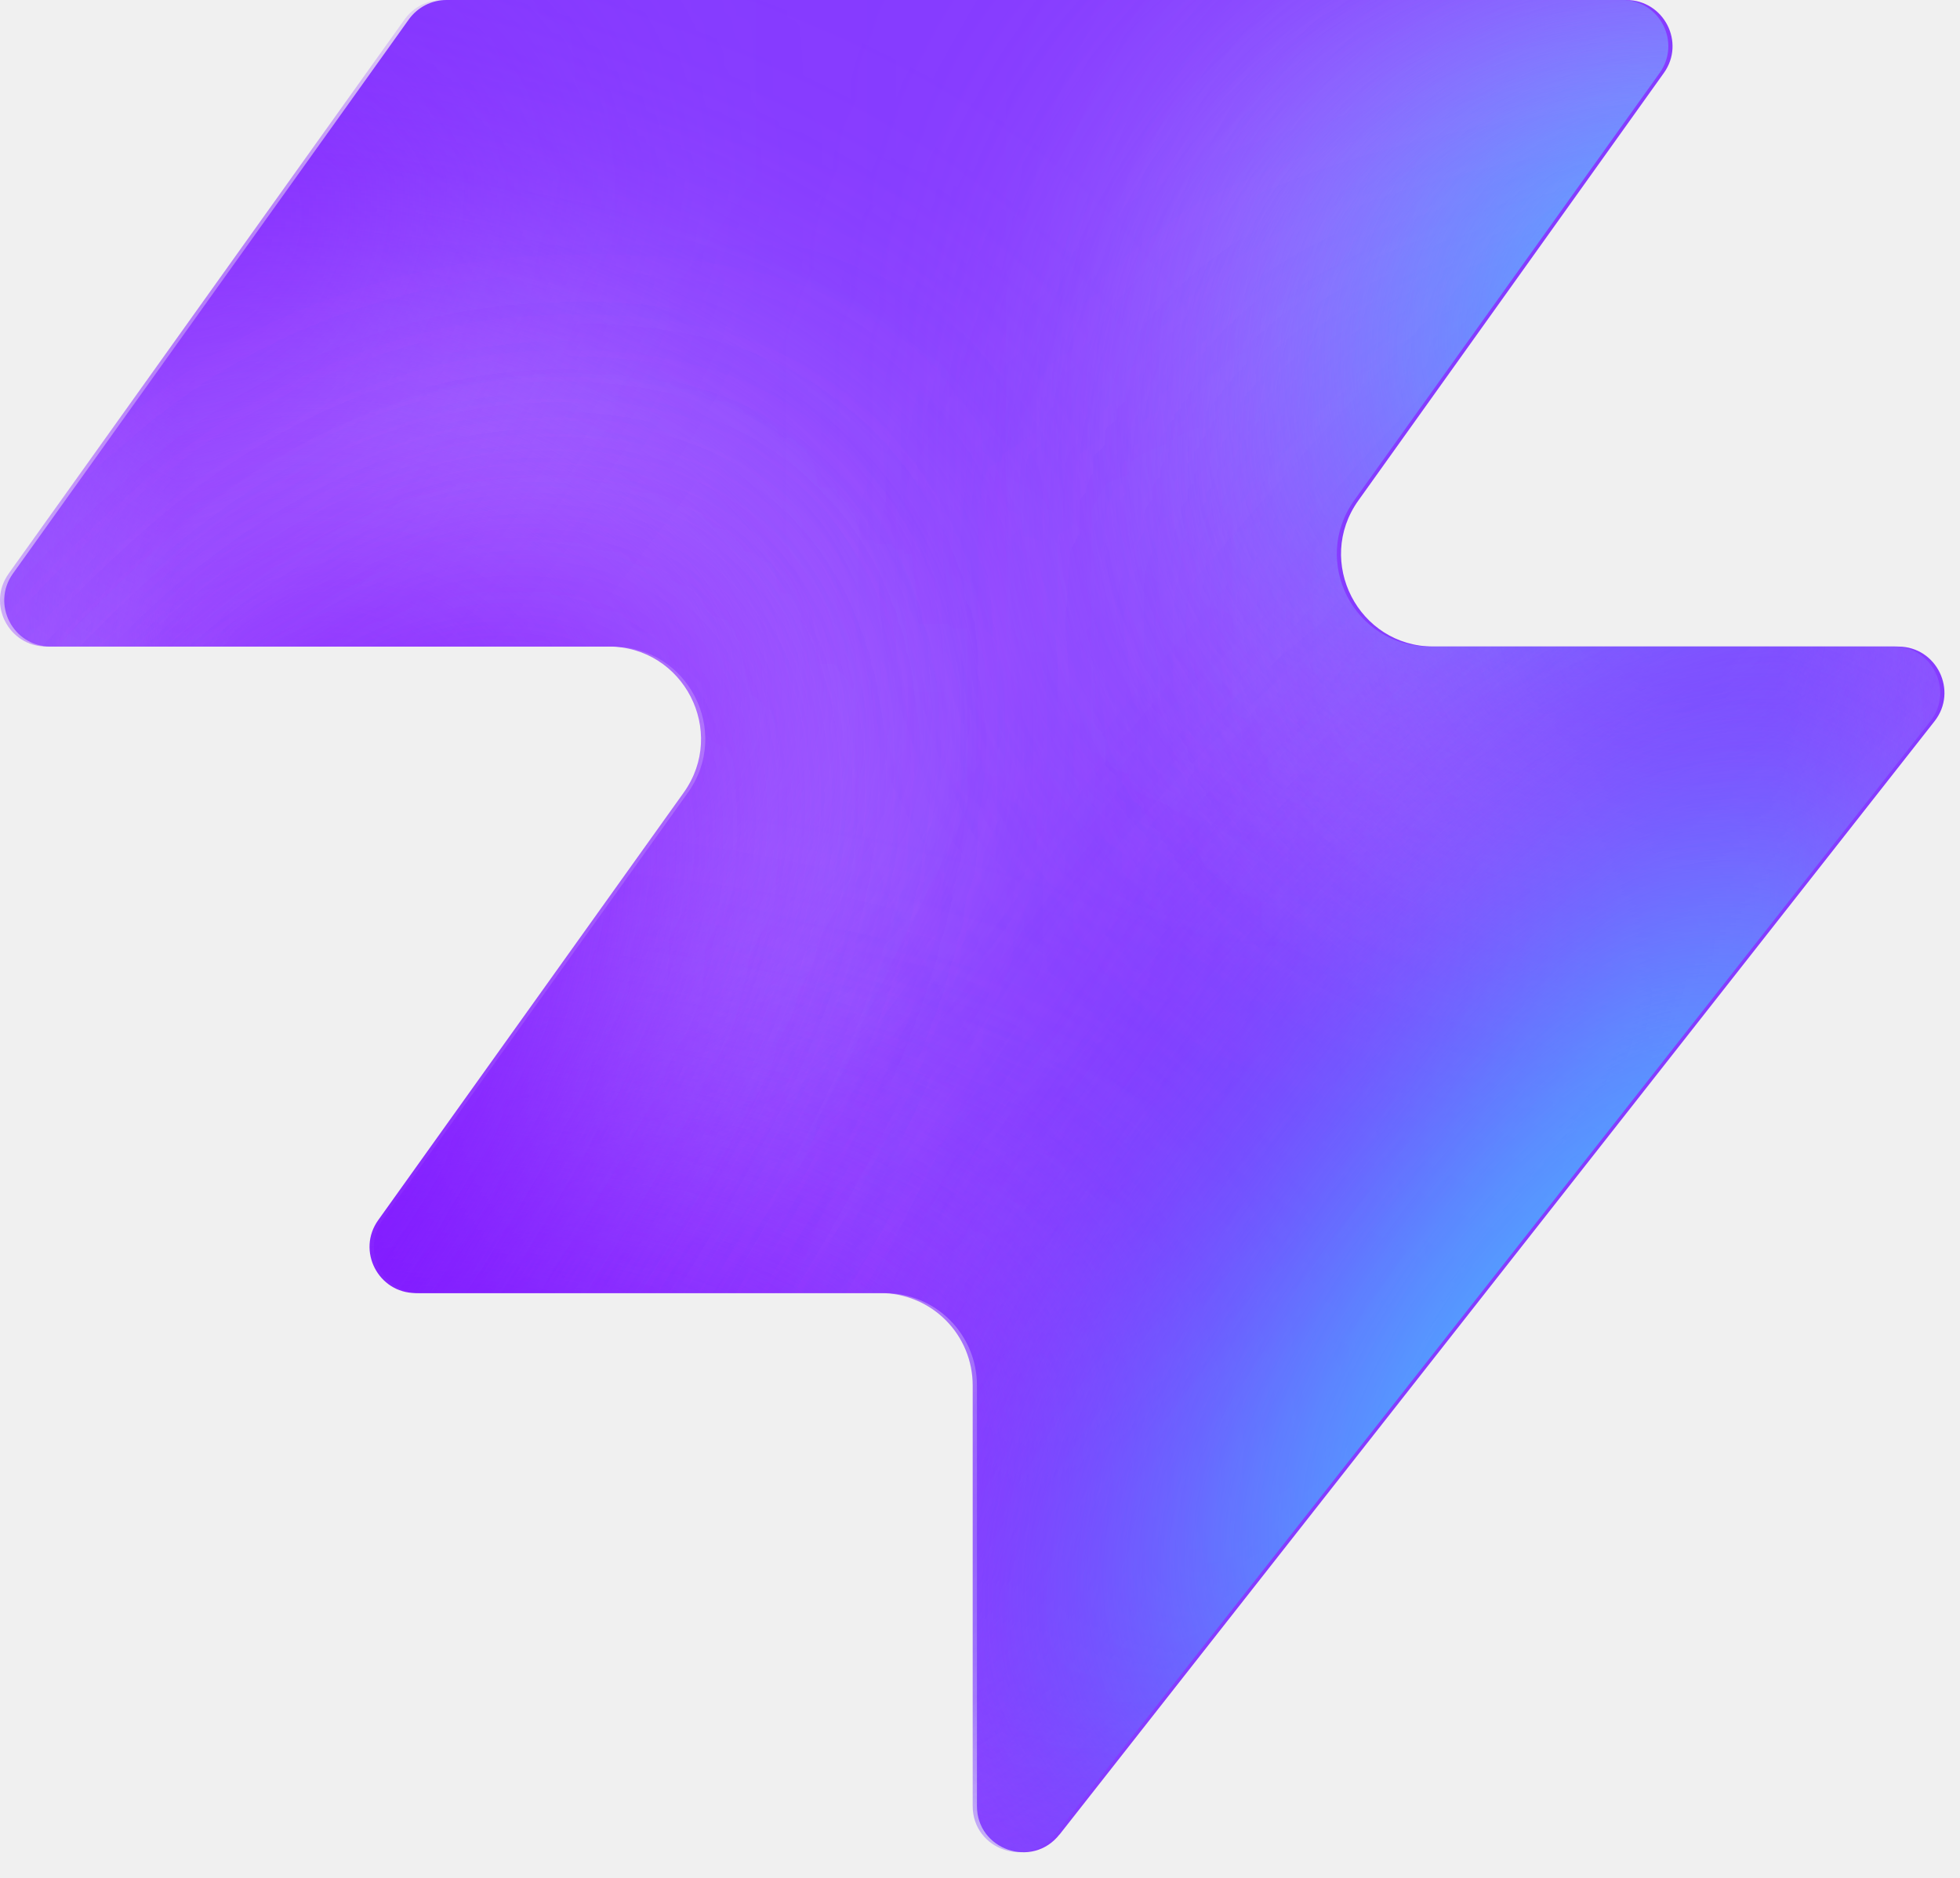
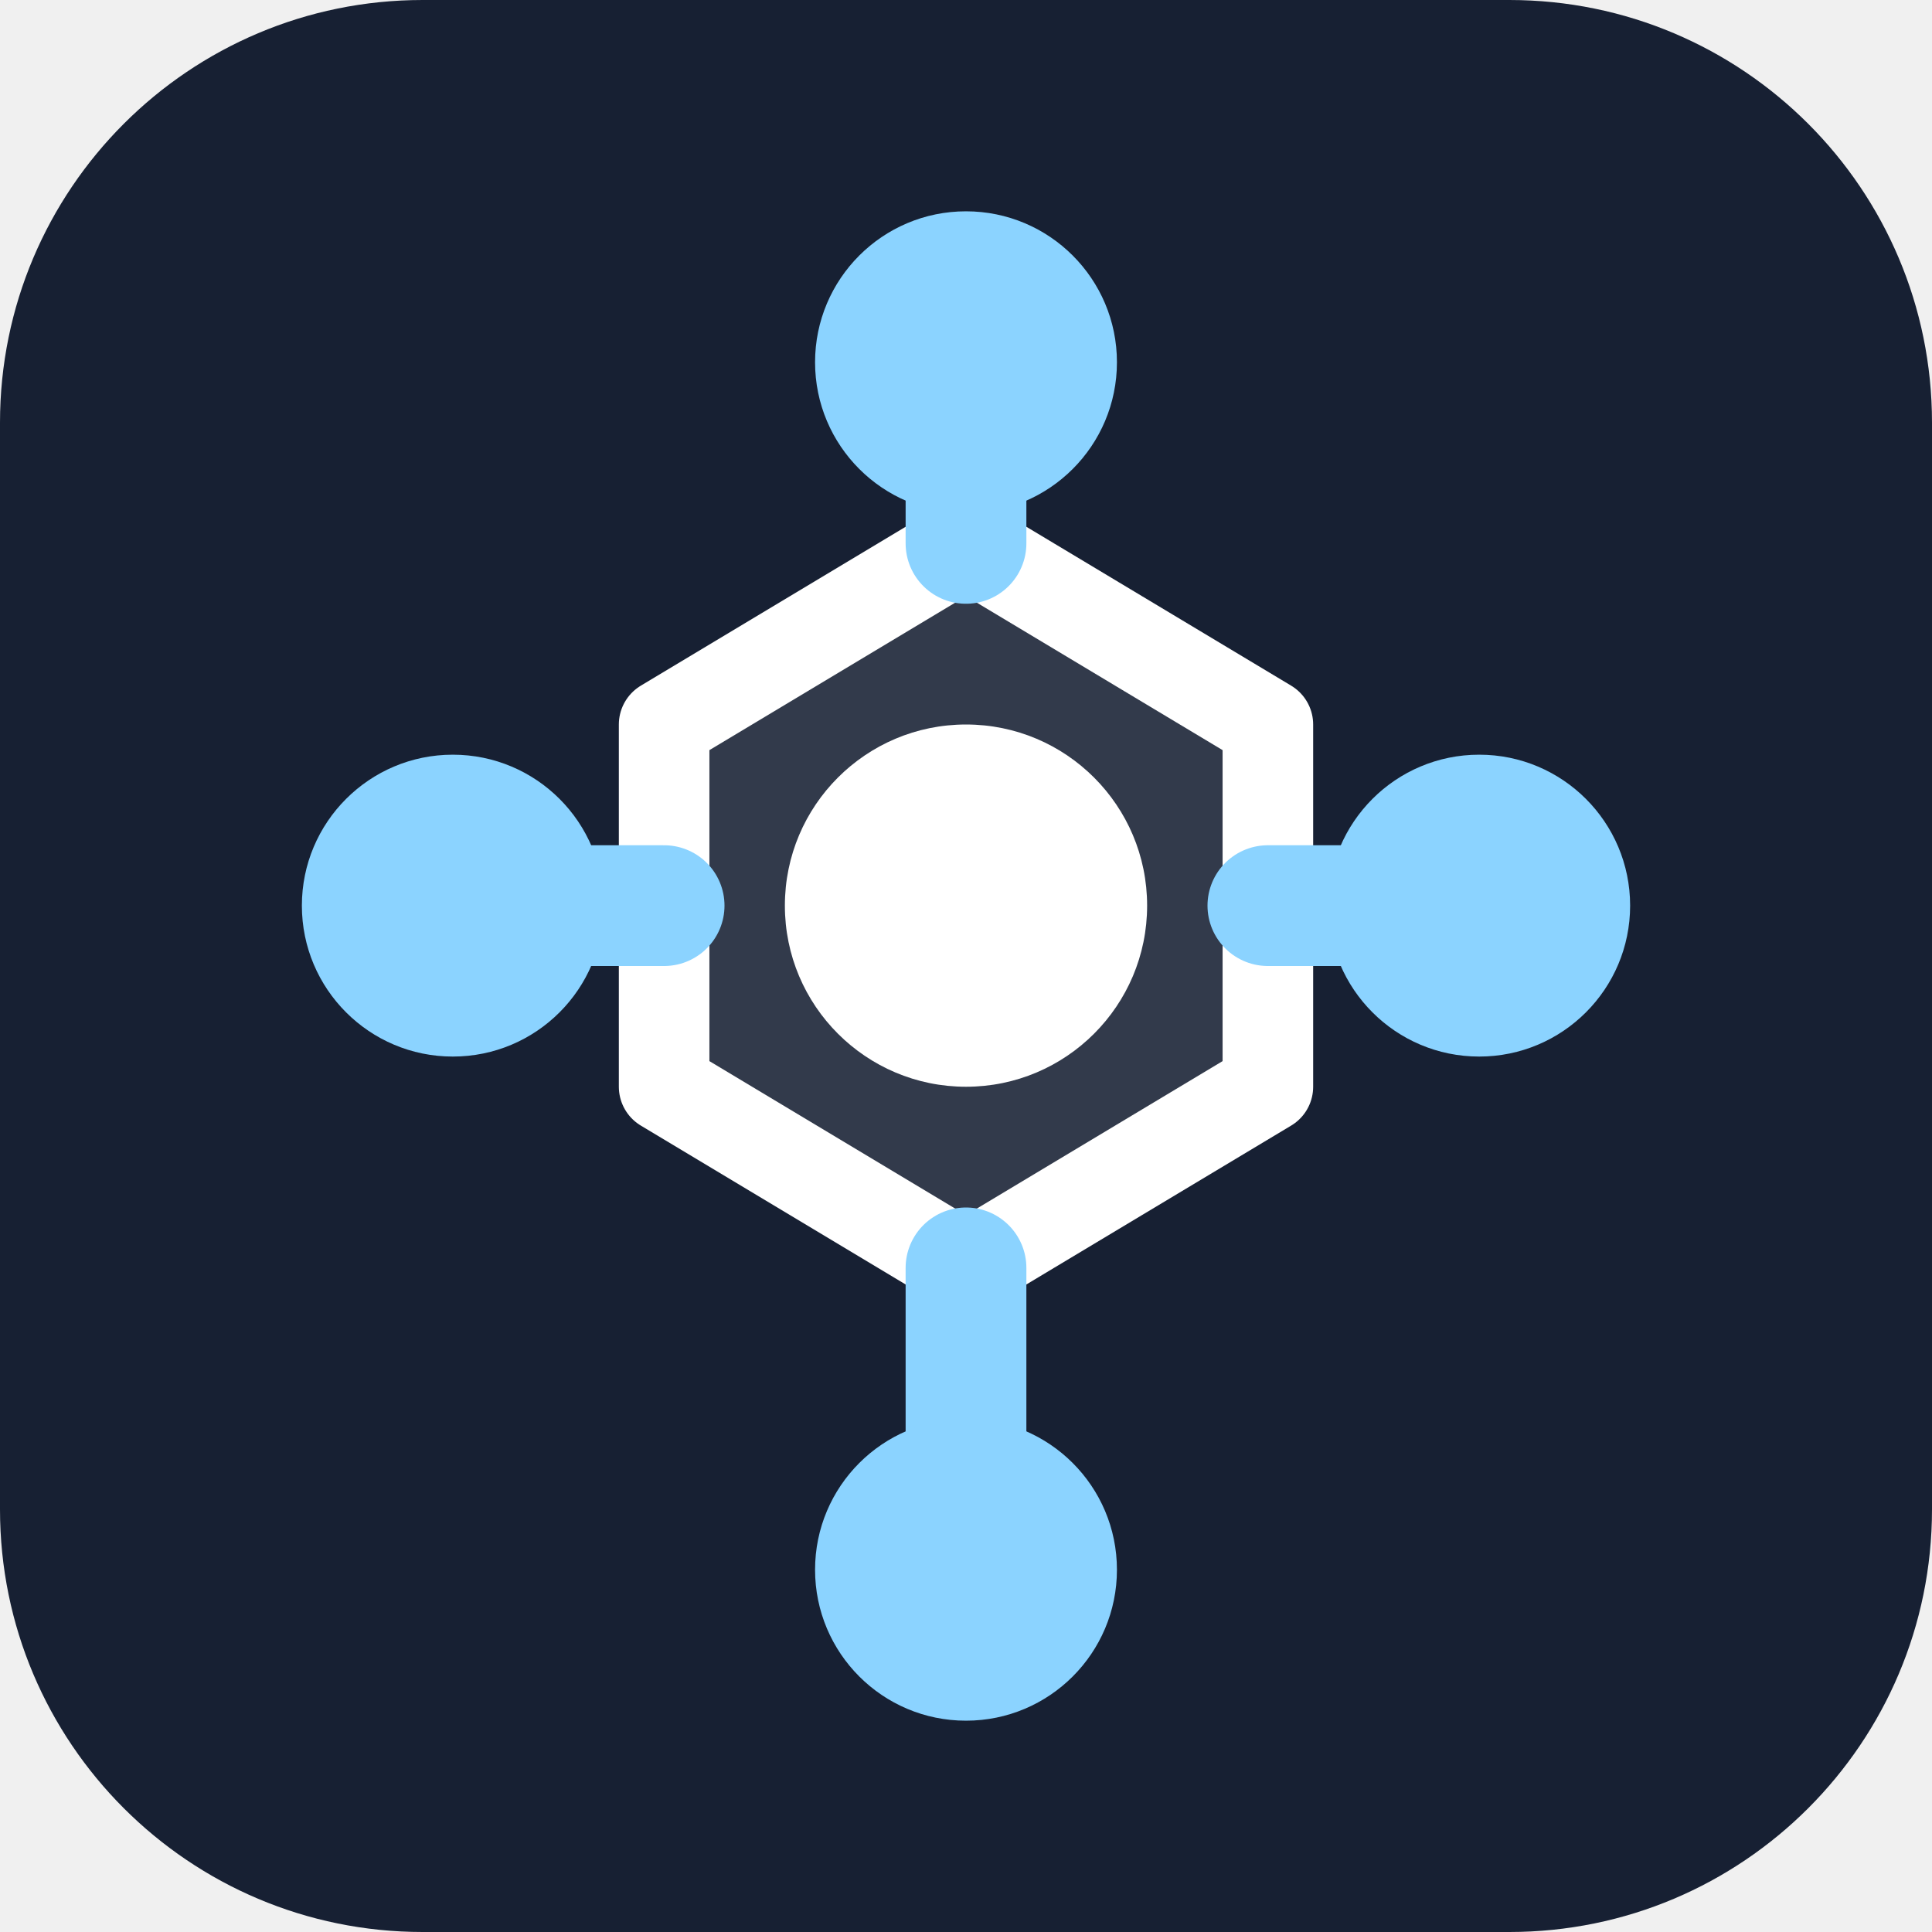
- <svg xmlns="http://www.w3.org/2000/svg" width="48" height="46" fill="none" viewBox="0 0 48 46">
-   <path fill="#863bff" d="M25.946 44.938c-.664.845-2.021.375-2.021-.698V33.937a2.26 2.26 0 0 0-2.262-2.262H10.287c-.92 0-1.456-1.04-.92-1.788l7.48-10.471c1.07-1.497 0-3.578-1.842-3.578H1.237c-.92 0-1.456-1.04-.92-1.788L10.013.474c.214-.297.556-.474.92-.474h28.894c.92 0 1.456 1.04.92 1.788l-7.48 10.471c-1.07 1.498 0 3.579 1.842 3.579h11.377c.943 0 1.473 1.088.89 1.83L25.947 44.94z" style="fill:#863bff;fill:color(display-p3 .525 .23 1);fill-opacity:1" />
-   <mask id="a" width="48" height="46" x="0" y="0" maskUnits="userSpaceOnUse" style="mask-type:alpha">
-     <path fill="#000" d="M25.842 44.938c-.664.844-2.021.375-2.021-.698V33.937a2.26 2.26 0 0 0-2.262-2.262H10.183c-.92 0-1.456-1.04-.92-1.788l7.48-10.471c1.07-1.498 0-3.579-1.842-3.579H1.133c-.92 0-1.456-1.04-.92-1.787L9.91.473c.214-.297.556-.474.92-.474h28.894c.92 0 1.456 1.04.92 1.788l-7.48 10.471c-1.07 1.498 0 3.578 1.842 3.578h11.377c.943 0 1.473 1.088.89 1.832L25.843 44.94z" style="fill:#000;fill-opacity:1" />
-   </mask>
-   <g mask="url(#a)">
-     <g filter="url(#b)">
-       <ellipse cx="5.508" cy="14.704" fill="#ede6ff" rx="5.508" ry="14.704" style="fill:#ede6ff;fill:color(display-p3 .927 .903 1);fill-opacity:1" transform="matrix(.00324 1 1 -.00324 -4.47 31.516)" />
-     </g>
-     <g filter="url(#c)">
-       <ellipse cx="10.399" cy="29.851" fill="#ede6ff" rx="10.399" ry="29.851" style="fill:#ede6ff;fill:color(display-p3 .927 .903 1);fill-opacity:1" transform="matrix(.00324 1 1 -.00324 -39.328 7.883)" />
-     </g>
-     <g filter="url(#d)">
-       <ellipse cx="5.508" cy="30.487" fill="#7e14ff" rx="5.508" ry="30.487" style="fill:#7e14ff;fill:color(display-p3 .492 .077 1);fill-opacity:1" transform="rotate(89.814 -25.913 -14.639)scale(1 -1)" />
-     </g>
-     <g filter="url(#e)">
-       <ellipse cx="5.508" cy="30.599" fill="#7e14ff" rx="5.508" ry="30.599" style="fill:#7e14ff;fill:color(display-p3 .492 .077 1);fill-opacity:1" transform="rotate(89.814 -32.644 -3.334)scale(1 -1)" />
-     </g>
-     <g filter="url(#f)">
-       <ellipse cx="5.508" cy="30.599" fill="#7e14ff" rx="5.508" ry="30.599" style="fill:#7e14ff;fill:color(display-p3 .492 .077 1);fill-opacity:1" transform="matrix(.00324 1 1 -.00324 -34.34 30.47)" />
-     </g>
-     <g filter="url(#g)">
-       <ellipse cx="14.072" cy="22.078" fill="#ede6ff" rx="14.072" ry="22.078" style="fill:#ede6ff;fill:color(display-p3 .927 .903 1);fill-opacity:1" transform="rotate(93.35 24.506 48.493)scale(-1 1)" />
-     </g>
-     <g filter="url(#h)">
-       <ellipse cx="3.47" cy="21.501" fill="#7e14ff" rx="3.47" ry="21.501" style="fill:#7e14ff;fill:color(display-p3 .492 .077 1);fill-opacity:1" transform="rotate(89.009 28.708 47.59)scale(-1 1)" />
-     </g>
-     <g filter="url(#i)">
-       <ellipse cx="3.47" cy="21.501" fill="#7e14ff" rx="3.47" ry="21.501" style="fill:#7e14ff;fill:color(display-p3 .492 .077 1);fill-opacity:1" transform="rotate(89.009 28.708 47.59)scale(-1 1)" />
-     </g>
-     <g filter="url(#j)">
-       <ellipse cx=".387" cy="8.972" fill="#7e14ff" rx="4.407" ry="29.108" style="fill:#7e14ff;fill:color(display-p3 .492 .077 1);fill-opacity:1" transform="rotate(39.51 .387 8.972)" />
-     </g>
-     <g filter="url(#k)">
-       <ellipse cx="47.523" cy="-6.092" fill="#7e14ff" rx="4.407" ry="29.108" style="fill:#7e14ff;fill:color(display-p3 .492 .077 1);fill-opacity:1" transform="rotate(37.892 47.523 -6.092)" />
-     </g>
-     <g filter="url(#l)">
-       <ellipse cx="41.412" cy="6.333" fill="#47bfff" rx="5.971" ry="9.665" style="fill:#47bfff;fill:color(display-p3 .28 .748 1);fill-opacity:1" transform="rotate(37.892 41.412 6.333)" />
-     </g>
-     <g filter="url(#m)">
-       <ellipse cx="-1.879" cy="38.332" fill="#7e14ff" rx="4.407" ry="29.108" style="fill:#7e14ff;fill:color(display-p3 .492 .077 1);fill-opacity:1" transform="rotate(37.892 -1.88 38.332)" />
-     </g>
-     <g filter="url(#n)">
-       <ellipse cx="-1.879" cy="38.332" fill="#7e14ff" rx="4.407" ry="29.108" style="fill:#7e14ff;fill:color(display-p3 .492 .077 1);fill-opacity:1" transform="rotate(37.892 -1.88 38.332)" />
-     </g>
-     <g filter="url(#o)">
-       <ellipse cx="35.651" cy="29.907" fill="#7e14ff" rx="4.407" ry="29.108" style="fill:#7e14ff;fill:color(display-p3 .492 .077 1);fill-opacity:1" transform="rotate(37.892 35.651 29.907)" />
-     </g>
-     <g filter="url(#p)">
-       <ellipse cx="38.418" cy="32.4" fill="#47bfff" rx="5.971" ry="15.297" style="fill:#47bfff;fill:color(display-p3 .28 .748 1);fill-opacity:1" transform="rotate(37.892 38.418 32.4)" />
-     </g>
-   </g>
-   <defs>
-     <filter id="b" width="60.045" height="41.654" x="-19.77" y="16.149" color-interpolation-filters="sRGB" filterUnits="userSpaceOnUse">
-       <feFlood flood-opacity="0" result="BackgroundImageFix" />
-       <feBlend in="SourceGraphic" in2="BackgroundImageFix" result="shape" />
-       <feGaussianBlur result="effect1_foregroundBlur_2002_17158" stdDeviation="7.659" />
-     </filter>
-     <filter id="c" width="90.34" height="51.437" x="-54.613" y="-7.533" color-interpolation-filters="sRGB" filterUnits="userSpaceOnUse">
-       <feFlood flood-opacity="0" result="BackgroundImageFix" />
-       <feBlend in="SourceGraphic" in2="BackgroundImageFix" result="shape" />
-       <feGaussianBlur result="effect1_foregroundBlur_2002_17158" stdDeviation="7.659" />
-     </filter>
-     <filter id="d" width="79.355" height="29.4" x="-49.64" y="2.03" color-interpolation-filters="sRGB" filterUnits="userSpaceOnUse">
-       <feFlood flood-opacity="0" result="BackgroundImageFix" />
-       <feBlend in="SourceGraphic" in2="BackgroundImageFix" result="shape" />
-       <feGaussianBlur result="effect1_foregroundBlur_2002_17158" stdDeviation="4.596" />
-     </filter>
-     <filter id="e" width="79.579" height="29.4" x="-45.045" y="20.029" color-interpolation-filters="sRGB" filterUnits="userSpaceOnUse">
-       <feFlood flood-opacity="0" result="BackgroundImageFix" />
-       <feBlend in="SourceGraphic" in2="BackgroundImageFix" result="shape" />
-       <feGaussianBlur result="effect1_foregroundBlur_2002_17158" stdDeviation="4.596" />
-     </filter>
-     <filter id="f" width="79.579" height="29.4" x="-43.513" y="21.178" color-interpolation-filters="sRGB" filterUnits="userSpaceOnUse">
-       <feFlood flood-opacity="0" result="BackgroundImageFix" />
-       <feBlend in="SourceGraphic" in2="BackgroundImageFix" result="shape" />
-       <feGaussianBlur result="effect1_foregroundBlur_2002_17158" stdDeviation="4.596" />
-     </filter>
-     <filter id="g" width="74.749" height="58.852" x="15.756" y="-17.901" color-interpolation-filters="sRGB" filterUnits="userSpaceOnUse">
-       <feFlood flood-opacity="0" result="BackgroundImageFix" />
-       <feBlend in="SourceGraphic" in2="BackgroundImageFix" result="shape" />
-       <feGaussianBlur result="effect1_foregroundBlur_2002_17158" stdDeviation="7.659" />
-     </filter>
-     <filter id="h" width="61.377" height="25.362" x="23.548" y="2.284" color-interpolation-filters="sRGB" filterUnits="userSpaceOnUse">
-       <feFlood flood-opacity="0" result="BackgroundImageFix" />
-       <feBlend in="SourceGraphic" in2="BackgroundImageFix" result="shape" />
-       <feGaussianBlur result="effect1_foregroundBlur_2002_17158" stdDeviation="4.596" />
-     </filter>
-     <filter id="i" width="61.377" height="25.362" x="23.548" y="2.284" color-interpolation-filters="sRGB" filterUnits="userSpaceOnUse">
-       <feFlood flood-opacity="0" result="BackgroundImageFix" />
-       <feBlend in="SourceGraphic" in2="BackgroundImageFix" result="shape" />
-       <feGaussianBlur result="effect1_foregroundBlur_2002_17158" stdDeviation="4.596" />
-     </filter>
-     <filter id="j" width="56.045" height="63.649" x="-27.636" y="-22.853" color-interpolation-filters="sRGB" filterUnits="userSpaceOnUse">
-       <feFlood flood-opacity="0" result="BackgroundImageFix" />
-       <feBlend in="SourceGraphic" in2="BackgroundImageFix" result="shape" />
-       <feGaussianBlur result="effect1_foregroundBlur_2002_17158" stdDeviation="4.596" />
-     </filter>
-     <filter id="k" width="54.814" height="64.646" x="20.116" y="-38.415" color-interpolation-filters="sRGB" filterUnits="userSpaceOnUse">
-       <feFlood flood-opacity="0" result="BackgroundImageFix" />
-       <feBlend in="SourceGraphic" in2="BackgroundImageFix" result="shape" />
-       <feGaussianBlur result="effect1_foregroundBlur_2002_17158" stdDeviation="4.596" />
-     </filter>
-     <filter id="l" width="33.541" height="35.313" x="24.641" y="-11.323" color-interpolation-filters="sRGB" filterUnits="userSpaceOnUse">
-       <feFlood flood-opacity="0" result="BackgroundImageFix" />
-       <feBlend in="SourceGraphic" in2="BackgroundImageFix" result="shape" />
-       <feGaussianBlur result="effect1_foregroundBlur_2002_17158" stdDeviation="4.596" />
-     </filter>
-     <filter id="m" width="54.814" height="64.646" x="-29.286" y="6.009" color-interpolation-filters="sRGB" filterUnits="userSpaceOnUse">
-       <feFlood flood-opacity="0" result="BackgroundImageFix" />
-       <feBlend in="SourceGraphic" in2="BackgroundImageFix" result="shape" />
-       <feGaussianBlur result="effect1_foregroundBlur_2002_17158" stdDeviation="4.596" />
-     </filter>
-     <filter id="n" width="54.814" height="64.646" x="-29.286" y="6.009" color-interpolation-filters="sRGB" filterUnits="userSpaceOnUse">
-       <feFlood flood-opacity="0" result="BackgroundImageFix" />
-       <feBlend in="SourceGraphic" in2="BackgroundImageFix" result="shape" />
-       <feGaussianBlur result="effect1_foregroundBlur_2002_17158" stdDeviation="4.596" />
-     </filter>
-     <filter id="o" width="54.814" height="64.646" x="8.244" y="-2.416" color-interpolation-filters="sRGB" filterUnits="userSpaceOnUse">
-       <feFlood flood-opacity="0" result="BackgroundImageFix" />
-       <feBlend in="SourceGraphic" in2="BackgroundImageFix" result="shape" />
-       <feGaussianBlur result="effect1_foregroundBlur_2002_17158" stdDeviation="4.596" />
-     </filter>
-     <filter id="p" width="39.409" height="43.623" x="18.713" y="10.588" color-interpolation-filters="sRGB" filterUnits="userSpaceOnUse">
-       <feFlood flood-opacity="0" result="BackgroundImageFix" />
-       <feBlend in="SourceGraphic" in2="BackgroundImageFix" result="shape" />
-       <feGaussianBlur result="effect1_foregroundBlur_2002_17158" stdDeviation="4.596" />
-     </filter>
-   </defs>
+ <svg xmlns="http://www.w3.org/2000/svg" viewBox="0 0 64 64">
+   <rect width="64" height="64" rx="14" fill="#172033" />
+   <path d="M22 24l10-6 10 6v12l-10 6-10-6V24z" fill="#ffffff" fill-opacity=".12" stroke="#ffffff" stroke-width="3" stroke-linejoin="round" />
+   <path d="M32 18v-6M22 30h-7M42 30h7M32 42v10" stroke="#8bd3ff" stroke-width="4" stroke-linecap="round" />
+   <circle cx="32" cy="12" r="5" fill="#8bd3ff" />
+   <circle cx="15" cy="30" r="5" fill="#8bd3ff" />
+   <circle cx="49" cy="30" r="5" fill="#8bd3ff" />
+   <circle cx="32" cy="52" r="5" fill="#8bd3ff" />
+   <circle cx="32" cy="30" r="6" fill="#ffffff" />
</svg>
